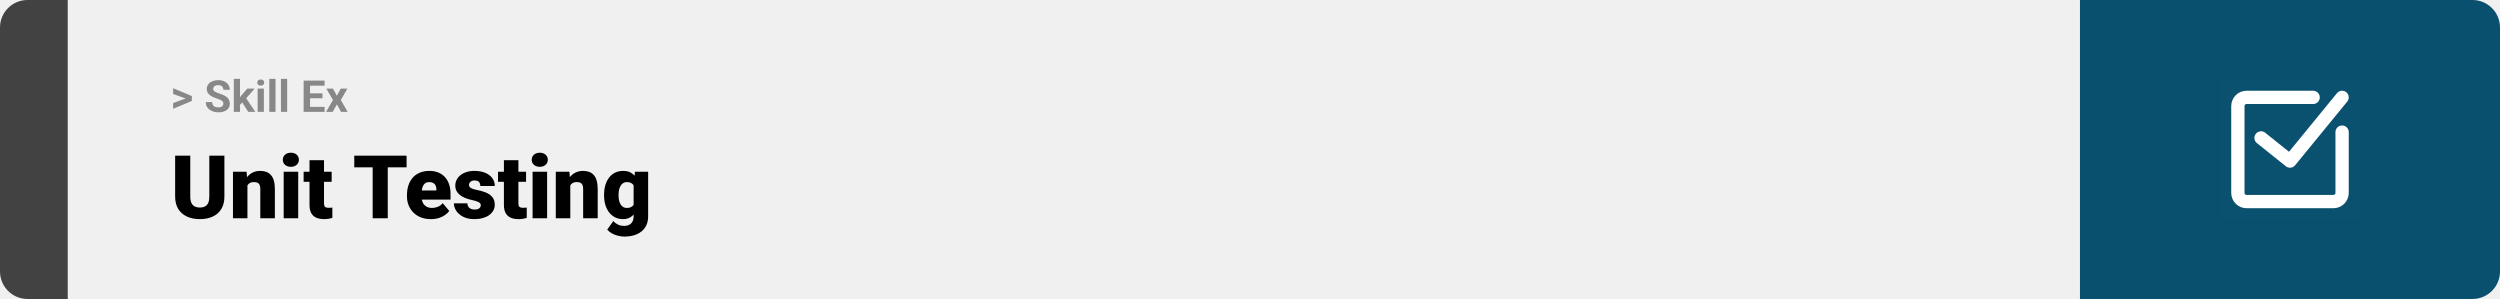
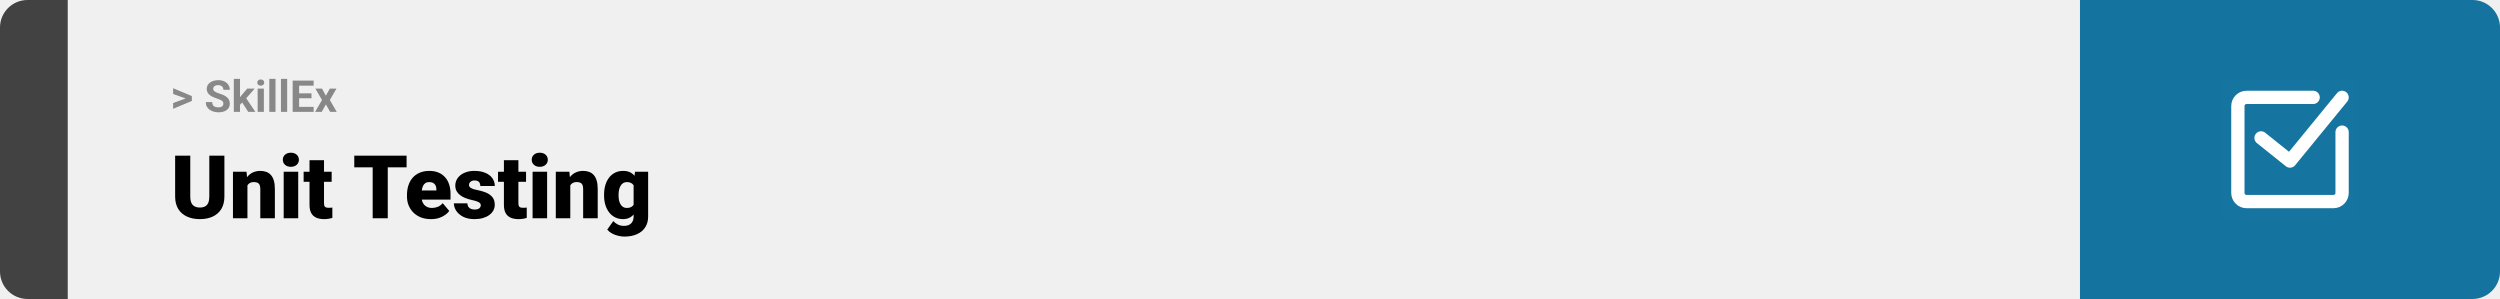
<svg xmlns="http://www.w3.org/2000/svg" width="1363" height="163" viewBox="0 0 1363 163" fill="none">
  <path d="M0 15C0 6.716 6.716 0 15 0H37V163H15C6.716 163 0 156.284 0 148V15Z" fill="#424242" />
  <rect width="1097" height="163" transform="translate(37)" fill="#F0F0F0" />
-   <path d="M101.906 53.922L94.394 51.238V48.086L104.602 52.375V54.637L101.906 53.922ZM94.394 56.172L101.918 53.43L104.602 52.785V55.035L94.394 59.324V56.172ZM121.781 56.535C121.781 56.23 121.734 55.957 121.641 55.715C121.555 55.465 121.391 55.238 121.148 55.035C120.906 54.824 120.566 54.617 120.129 54.414C119.691 54.211 119.125 54 118.43 53.781C117.656 53.531 116.922 53.25 116.227 52.938C115.539 52.625 114.93 52.262 114.398 51.848C113.875 51.426 113.461 50.938 113.156 50.383C112.859 49.828 112.711 49.184 112.711 48.449C112.711 47.738 112.867 47.094 113.18 46.516C113.492 45.93 113.93 45.43 114.492 45.016C115.055 44.594 115.719 44.27 116.484 44.043C117.258 43.816 118.105 43.703 119.027 43.703C120.285 43.703 121.383 43.93 122.32 44.383C123.258 44.836 123.984 45.457 124.5 46.246C125.023 47.035 125.285 47.938 125.285 48.953H121.793C121.793 48.453 121.688 48.016 121.477 47.641C121.273 47.258 120.961 46.957 120.539 46.738C120.125 46.52 119.602 46.41 118.969 46.41C118.359 46.41 117.852 46.504 117.445 46.691C117.039 46.871 116.734 47.117 116.531 47.43C116.328 47.734 116.227 48.078 116.227 48.461C116.227 48.75 116.297 49.012 116.438 49.246C116.586 49.48 116.805 49.699 117.094 49.902C117.383 50.105 117.738 50.297 118.16 50.477C118.582 50.656 119.07 50.832 119.625 51.004C120.555 51.285 121.371 51.602 122.074 51.953C122.785 52.305 123.379 52.699 123.855 53.137C124.332 53.574 124.691 54.07 124.934 54.625C125.176 55.18 125.297 55.809 125.297 56.512C125.297 57.254 125.152 57.918 124.863 58.504C124.574 59.09 124.156 59.586 123.609 59.992C123.062 60.398 122.41 60.707 121.652 60.918C120.895 61.129 120.047 61.234 119.109 61.234C118.266 61.234 117.434 61.125 116.613 60.906C115.793 60.68 115.047 60.34 114.375 59.887C113.711 59.434 113.18 58.855 112.781 58.152C112.383 57.449 112.184 56.617 112.184 55.656H115.711C115.711 56.188 115.793 56.637 115.957 57.004C116.121 57.371 116.352 57.668 116.648 57.895C116.953 58.121 117.312 58.285 117.727 58.387C118.148 58.488 118.609 58.539 119.109 58.539C119.719 58.539 120.219 58.453 120.609 58.281C121.008 58.109 121.301 57.871 121.488 57.566C121.684 57.262 121.781 56.918 121.781 56.535ZM130.852 42.988V61H127.477V42.988H130.852ZM138.844 48.32L133.336 54.602L130.383 57.59L129.152 55.152L131.496 52.176L134.789 48.32H138.844ZM135.34 61L131.59 55.141L133.922 53.102L139.23 61H135.34ZM143.859 48.32V61H140.473V48.32H143.859ZM140.262 45.016C140.262 44.523 140.434 44.117 140.777 43.797C141.121 43.477 141.582 43.316 142.16 43.316C142.73 43.316 143.188 43.477 143.531 43.797C143.883 44.117 144.059 44.523 144.059 45.016C144.059 45.508 143.883 45.914 143.531 46.234C143.188 46.555 142.73 46.715 142.16 46.715C141.582 46.715 141.121 46.555 140.777 46.234C140.434 45.914 140.262 45.508 140.262 45.016ZM150.211 43V61H146.824V43H150.211ZM156.562 43V61H153.176V43H156.562ZM176.988 58.258V61H167.906V58.258H176.988ZM169.055 43.938V61H165.539V43.938H169.055ZM175.805 50.887V53.559H167.906V50.887H175.805ZM176.977 43.938V46.691H167.906V43.938H176.977ZM181.547 48.32L183.645 52.176L185.801 48.32H189.398L185.812 54.52L189.562 61H185.953L183.668 56.922L181.383 61H177.773L181.523 54.52L177.938 48.32H181.547Z" fill="#888888" />
+   <path d="M101.906 53.922L94.394 51.238V48.086L104.602 52.375V54.637L101.906 53.922ZM94.394 56.172L101.918 53.43L104.602 52.785V55.035L94.394 59.324V56.172ZM121.781 56.535C121.781 56.23 121.734 55.957 121.641 55.715C121.555 55.465 121.391 55.238 121.148 55.035C120.906 54.824 120.566 54.617 120.129 54.414C119.691 54.211 119.125 54 118.43 53.781C117.656 53.531 116.922 53.25 116.227 52.938C115.539 52.625 114.93 52.262 114.398 51.848C113.875 51.426 113.461 50.938 113.156 50.383C112.859 49.828 112.711 49.184 112.711 48.449C112.711 47.738 112.867 47.094 113.18 46.516C113.492 45.93 113.93 45.43 114.492 45.016C115.055 44.594 115.719 44.27 116.484 44.043C117.258 43.816 118.105 43.703 119.027 43.703C120.285 43.703 121.383 43.93 122.32 44.383C123.258 44.836 123.984 45.457 124.5 46.246C125.023 47.035 125.285 47.938 125.285 48.953H121.793C121.793 48.453 121.688 48.016 121.477 47.641C121.273 47.258 120.961 46.957 120.539 46.738C120.125 46.52 119.602 46.41 118.969 46.41C118.359 46.41 117.852 46.504 117.445 46.691C117.039 46.871 116.734 47.117 116.531 47.43C116.328 47.734 116.227 48.078 116.227 48.461C116.227 48.75 116.297 49.012 116.438 49.246C116.586 49.48 116.805 49.699 117.094 49.902C117.383 50.105 117.738 50.297 118.16 50.477C118.582 50.656 119.07 50.832 119.625 51.004C120.555 51.285 121.371 51.602 122.074 51.953C122.785 52.305 123.379 52.699 123.855 53.137C124.332 53.574 124.691 54.07 124.934 54.625C125.176 55.18 125.297 55.809 125.297 56.512C125.297 57.254 125.152 57.918 124.863 58.504C124.574 59.09 124.156 59.586 123.609 59.992C123.062 60.398 122.41 60.707 121.652 60.918C120.895 61.129 120.047 61.234 119.109 61.234C118.266 61.234 117.434 61.125 116.613 60.906C115.793 60.68 115.047 60.34 114.375 59.887C113.711 59.434 113.18 58.855 112.781 58.152C112.383 57.449 112.184 56.617 112.184 55.656H115.711C115.711 56.188 115.793 56.637 115.957 57.004C116.121 57.371 116.352 57.668 116.648 57.895C116.953 58.121 117.312 58.285 117.727 58.387C118.148 58.488 118.609 58.539 119.109 58.539C119.719 58.539 120.219 58.453 120.609 58.281C121.008 58.109 121.301 57.871 121.488 57.566C121.684 57.262 121.781 56.918 121.781 56.535ZM130.852 42.988V61H127.477V42.988H130.852ZM138.844 48.32L133.336 54.602L130.383 57.59L129.152 55.152L131.496 52.176L134.789 48.32H138.844ZM135.34 61L131.59 55.141L133.922 53.102L139.23 61H135.34ZM143.859 48.32V61H140.473V48.32H143.859ZM140.262 45.016C140.262 44.523 140.434 44.117 140.777 43.797C141.121 43.477 141.582 43.316 142.16 43.316C142.73 43.316 143.188 43.477 143.531 43.797C143.883 44.117 144.059 44.523 144.059 45.016C144.059 45.508 143.883 45.914 143.531 46.234C143.188 46.555 142.73 46.715 142.16 46.715C141.582 46.715 141.121 46.555 140.777 46.234C140.434 45.914 140.262 45.508 140.262 45.016ZM150.211 43V61H146.824V43H150.211ZM156.562 43V61H153.176V43H156.562ZM171.012 58.258V61H161.93V58.258H171.012ZM163.078 43.938V61H159.562V43.938H163.078ZM169.828 50.887V53.559H161.93V50.887H169.828ZM171 43.938V46.691H161.93V43.938H171ZM175.57 48.32L177.668 52.176L179.824 48.32H183.422L179.836 54.52L183.586 61H179.977L177.691 56.922L175.406 61H171.797L175.547 54.52L171.961 48.32H175.57Z" fill="#888888" />
  <path d="M114.117 84.875H122.344V107.164C122.344 109.82 121.789 112.07 120.68 113.914C119.57 115.742 118.016 117.125 116.016 118.062C114.016 119 111.664 119.469 108.961 119.469C106.289 119.469 103.938 119 101.906 118.062C99.891 117.125 98.312 115.742 97.172 113.914C96.047 112.07 95.484 109.82 95.484 107.164V84.875H103.734V107.164C103.734 108.57 103.938 109.719 104.344 110.609C104.75 111.484 105.344 112.125 106.125 112.531C106.906 112.938 107.852 113.141 108.961 113.141C110.086 113.141 111.031 112.938 111.797 112.531C112.562 112.125 113.141 111.484 113.531 110.609C113.922 109.719 114.117 108.57 114.117 107.164V84.875ZM134.906 99.055V119H127.008V93.641H134.414L134.906 99.055ZM133.969 105.453L132.117 105.5C132.117 103.562 132.352 101.836 132.82 100.32C133.289 98.789 133.953 97.492 134.812 96.43C135.672 95.367 136.695 94.562 137.883 94.016C139.086 93.453 140.422 93.172 141.891 93.172C143.062 93.172 144.133 93.344 145.102 93.688C146.086 94.031 146.93 94.586 147.633 95.352C148.352 96.117 148.898 97.133 149.273 98.398C149.664 99.648 149.859 101.195 149.859 103.039V119H141.914V103.016C141.914 102 141.773 101.227 141.492 100.695C141.211 100.148 140.805 99.773 140.273 99.57C139.742 99.367 139.094 99.266 138.328 99.266C137.516 99.266 136.828 99.422 136.266 99.734C135.703 100.047 135.25 100.484 134.906 101.047C134.578 101.594 134.336 102.242 134.18 102.992C134.039 103.742 133.969 104.562 133.969 105.453ZM162.586 93.641V119H154.664V93.641H162.586ZM154.195 87.102C154.195 85.977 154.602 85.055 155.414 84.336C156.227 83.617 157.281 83.258 158.578 83.258C159.875 83.258 160.93 83.617 161.742 84.336C162.555 85.055 162.961 85.977 162.961 87.102C162.961 88.227 162.555 89.148 161.742 89.867C160.93 90.586 159.875 90.945 158.578 90.945C157.281 90.945 156.227 90.586 155.414 89.867C154.602 89.148 154.195 88.227 154.195 87.102ZM180.82 93.641V99.125H165.539V93.641H180.82ZM168.75 87.336H176.648V110.727C176.648 111.398 176.727 111.922 176.883 112.297C177.039 112.656 177.305 112.914 177.68 113.07C178.07 113.211 178.586 113.281 179.227 113.281C179.68 113.281 180.055 113.273 180.352 113.258C180.648 113.227 180.93 113.188 181.195 113.141V118.789C180.523 119.008 179.82 119.172 179.086 119.281C178.352 119.406 177.57 119.469 176.742 119.469C175.055 119.469 173.609 119.203 172.406 118.672C171.219 118.141 170.312 117.305 169.688 116.164C169.062 115.023 168.75 113.539 168.75 111.711V87.336ZM211.406 84.875V119H203.18V84.875H211.406ZM221.672 84.875V91.227H193.148V84.875H221.672ZM234.961 119.469C232.898 119.469 231.055 119.148 229.43 118.508C227.805 117.852 226.43 116.953 225.305 115.812C224.195 114.672 223.344 113.359 222.75 111.875C222.172 110.391 221.883 108.82 221.883 107.164V106.273C221.883 104.414 222.141 102.695 222.656 101.117C223.172 99.523 223.938 98.133 224.953 96.945C225.969 95.758 227.242 94.836 228.773 94.18C230.305 93.508 232.086 93.172 234.117 93.172C235.914 93.172 237.523 93.461 238.945 94.039C240.367 94.617 241.57 95.445 242.555 96.523C243.555 97.602 244.312 98.906 244.828 100.438C245.359 101.969 245.625 103.688 245.625 105.594V108.805H224.906V103.859H237.914V103.25C237.93 102.406 237.781 101.688 237.469 101.094C237.172 100.5 236.734 100.047 236.156 99.734C235.578 99.422 234.875 99.266 234.047 99.266C233.188 99.266 232.477 99.453 231.914 99.828C231.367 100.203 230.938 100.719 230.625 101.375C230.328 102.016 230.117 102.758 229.992 103.602C229.867 104.445 229.805 105.336 229.805 106.273V107.164C229.805 108.102 229.93 108.953 230.18 109.719C230.445 110.484 230.82 111.141 231.305 111.688C231.805 112.219 232.398 112.633 233.086 112.93C233.789 113.227 234.586 113.375 235.477 113.375C236.555 113.375 237.617 113.172 238.664 112.766C239.711 112.359 240.609 111.688 241.359 110.75L244.945 115.016C244.43 115.75 243.695 116.461 242.742 117.148C241.805 117.836 240.68 118.398 239.367 118.836C238.055 119.258 236.586 119.469 234.961 119.469ZM262.125 111.875C262.125 111.438 261.977 111.062 261.68 110.75C261.398 110.422 260.898 110.125 260.18 109.859C259.461 109.578 258.453 109.297 257.156 109.016C255.922 108.75 254.758 108.398 253.664 107.961C252.586 107.523 251.641 106.992 250.828 106.367C250.016 105.742 249.375 105 248.906 104.141C248.453 103.281 248.227 102.297 248.227 101.188C248.227 100.109 248.453 99.094 248.906 98.141C249.375 97.172 250.055 96.32 250.945 95.586C251.852 94.836 252.953 94.25 254.25 93.828C255.547 93.391 257.023 93.172 258.68 93.172C260.961 93.172 262.93 93.523 264.586 94.227C266.242 94.914 267.516 95.883 268.406 97.133C269.312 98.367 269.766 99.797 269.766 101.422H261.867C261.867 100.781 261.758 100.234 261.539 99.781C261.336 99.328 261 98.984 260.531 98.75C260.062 98.5 259.438 98.375 258.656 98.375C258.109 98.375 257.609 98.477 257.156 98.68C256.719 98.883 256.367 99.164 256.102 99.523C255.836 99.883 255.703 100.305 255.703 100.789C255.703 101.133 255.781 101.445 255.938 101.727C256.109 101.992 256.367 102.242 256.711 102.477C257.055 102.695 257.492 102.898 258.023 103.086C258.555 103.258 259.195 103.414 259.945 103.555C261.648 103.867 263.242 104.312 264.727 104.891C266.211 105.469 267.414 106.289 268.336 107.352C269.273 108.414 269.742 109.844 269.742 111.641C269.742 112.766 269.484 113.805 268.969 114.758C268.453 115.695 267.711 116.523 266.742 117.242C265.773 117.945 264.609 118.492 263.25 118.883C261.891 119.273 260.359 119.469 258.656 119.469C256.234 119.469 254.188 119.039 252.516 118.18C250.844 117.305 249.578 116.211 248.719 114.898C247.875 113.57 247.453 112.227 247.453 110.867H254.812C254.844 111.648 255.031 112.289 255.375 112.789C255.734 113.289 256.211 113.656 256.805 113.891C257.398 114.125 258.086 114.242 258.867 114.242C259.586 114.242 260.18 114.141 260.648 113.938C261.133 113.734 261.5 113.461 261.75 113.117C262 112.758 262.125 112.344 262.125 111.875ZM286.805 93.641V99.125H271.523V93.641H286.805ZM274.734 87.336H282.633V110.727C282.633 111.398 282.711 111.922 282.867 112.297C283.023 112.656 283.289 112.914 283.664 113.07C284.055 113.211 284.57 113.281 285.211 113.281C285.664 113.281 286.039 113.273 286.336 113.258C286.633 113.227 286.914 113.188 287.18 113.141V118.789C286.508 119.008 285.805 119.172 285.07 119.281C284.336 119.406 283.555 119.469 282.727 119.469C281.039 119.469 279.594 119.203 278.391 118.672C277.203 118.141 276.297 117.305 275.672 116.164C275.047 115.023 274.734 113.539 274.734 111.711V87.336ZM298.289 93.641V119H290.367V93.641H298.289ZM289.898 87.102C289.898 85.977 290.305 85.055 291.117 84.336C291.93 83.617 292.984 83.258 294.281 83.258C295.578 83.258 296.633 83.617 297.445 84.336C298.258 85.055 298.664 85.977 298.664 87.102C298.664 88.227 298.258 89.148 297.445 89.867C296.633 90.586 295.578 90.945 294.281 90.945C292.984 90.945 291.93 90.586 291.117 89.867C290.305 89.148 289.898 88.227 289.898 87.102ZM310.922 99.055V119H303.023V93.641H310.43L310.922 99.055ZM309.984 105.453L308.133 105.5C308.133 103.562 308.367 101.836 308.836 100.32C309.305 98.789 309.969 97.492 310.828 96.43C311.688 95.367 312.711 94.562 313.898 94.016C315.102 93.453 316.438 93.172 317.906 93.172C319.078 93.172 320.148 93.344 321.117 93.688C322.102 94.031 322.945 94.586 323.648 95.352C324.367 96.117 324.914 97.133 325.289 98.398C325.68 99.648 325.875 101.195 325.875 103.039V119H317.93V103.016C317.93 102 317.789 101.227 317.508 100.695C317.227 100.148 316.82 99.773 316.289 99.57C315.758 99.367 315.109 99.266 314.344 99.266C313.531 99.266 312.844 99.422 312.281 99.734C311.719 100.047 311.266 100.484 310.922 101.047C310.594 101.594 310.352 102.242 310.195 102.992C310.055 103.742 309.984 104.562 309.984 105.453ZM346.195 93.641H353.367V118.016C353.367 120.359 352.828 122.344 351.75 123.969C350.672 125.609 349.164 126.852 347.227 127.695C345.305 128.555 343.055 128.984 340.477 128.984C339.336 128.984 338.172 128.836 336.984 128.539C335.797 128.258 334.688 127.836 333.656 127.273C332.625 126.711 331.758 126.016 331.055 125.188L334.359 120.547C335 121.266 335.805 121.875 336.773 122.375C337.742 122.891 338.883 123.148 340.195 123.148C341.336 123.148 342.289 122.945 343.055 122.539C343.836 122.133 344.43 121.539 344.836 120.758C345.242 119.992 345.445 119.062 345.445 117.969V99.641L346.195 93.641ZM329.344 106.625V106.133C329.344 104.211 329.578 102.461 330.047 100.883C330.531 99.289 331.219 97.922 332.109 96.781C333.016 95.625 334.109 94.734 335.391 94.109C336.672 93.484 338.117 93.172 339.727 93.172C341.461 93.172 342.883 93.508 343.992 94.18C345.117 94.836 346.016 95.758 346.688 96.945C347.375 98.133 347.906 99.523 348.281 101.117C348.672 102.695 349 104.398 349.266 106.227V106.812C349 108.531 348.633 110.156 348.164 111.688C347.711 113.203 347.117 114.547 346.383 115.719C345.648 116.891 344.727 117.812 343.617 118.484C342.523 119.141 341.211 119.469 339.68 119.469C338.086 119.469 336.648 119.148 335.367 118.508C334.102 117.867 333.016 116.969 332.109 115.812C331.219 114.656 330.531 113.297 330.047 111.734C329.578 110.172 329.344 108.469 329.344 106.625ZM337.242 106.133V106.625C337.242 107.578 337.328 108.461 337.5 109.273C337.688 110.086 337.969 110.805 338.344 111.43C338.719 112.039 339.18 112.516 339.727 112.859C340.289 113.203 340.945 113.375 341.695 113.375C342.836 113.375 343.758 113.133 344.461 112.648C345.164 112.164 345.672 111.477 345.984 110.586C346.297 109.695 346.43 108.648 346.383 107.445V105.594C346.414 104.562 346.344 103.656 346.172 102.875C346 102.078 345.727 101.414 345.352 100.883C344.992 100.352 344.508 99.953 343.898 99.688C343.305 99.406 342.586 99.266 341.742 99.266C341.008 99.266 340.359 99.438 339.797 99.781C339.234 100.125 338.766 100.609 338.391 101.234C338.016 101.844 337.727 102.57 337.523 103.414C337.336 104.242 337.242 105.148 337.242 106.133Z" fill="black" />
-   <path d="M1134 0H1348C1356.28 0 1363 6.716 1363 15V148C1363 156.284 1356.28 163 1348 163H1134V0Z" fill="#08506E" />
+   <path d="M1134 0H1348C1356.28 0 1363 6.716 1363 15V148C1363 156.284 1356.28 163 1348 163H1134V0Z" fill="#14739F" />
  <path d="M1210.62 43.625H1286.38V119.375H1210.62V43.625Z" fill="white" fill-opacity="0.01" />
  <path d="M1276.91 72.031V105.172C1276.91 107.787 1274.79 109.906 1272.17 109.906H1224.83C1222.21 109.906 1220.09 107.787 1220.09 105.172V57.828C1220.09 55.213 1222.21 53.094 1224.83 53.094H1261.12" stroke="white" stroke-width="7.24" stroke-linecap="round" stroke-linejoin="round" />
  <path d="M1232.72 75.188L1248.5 87.812L1276.91 53.094" stroke="white" stroke-width="7.24" stroke-linecap="round" stroke-linejoin="round" />
</svg>
